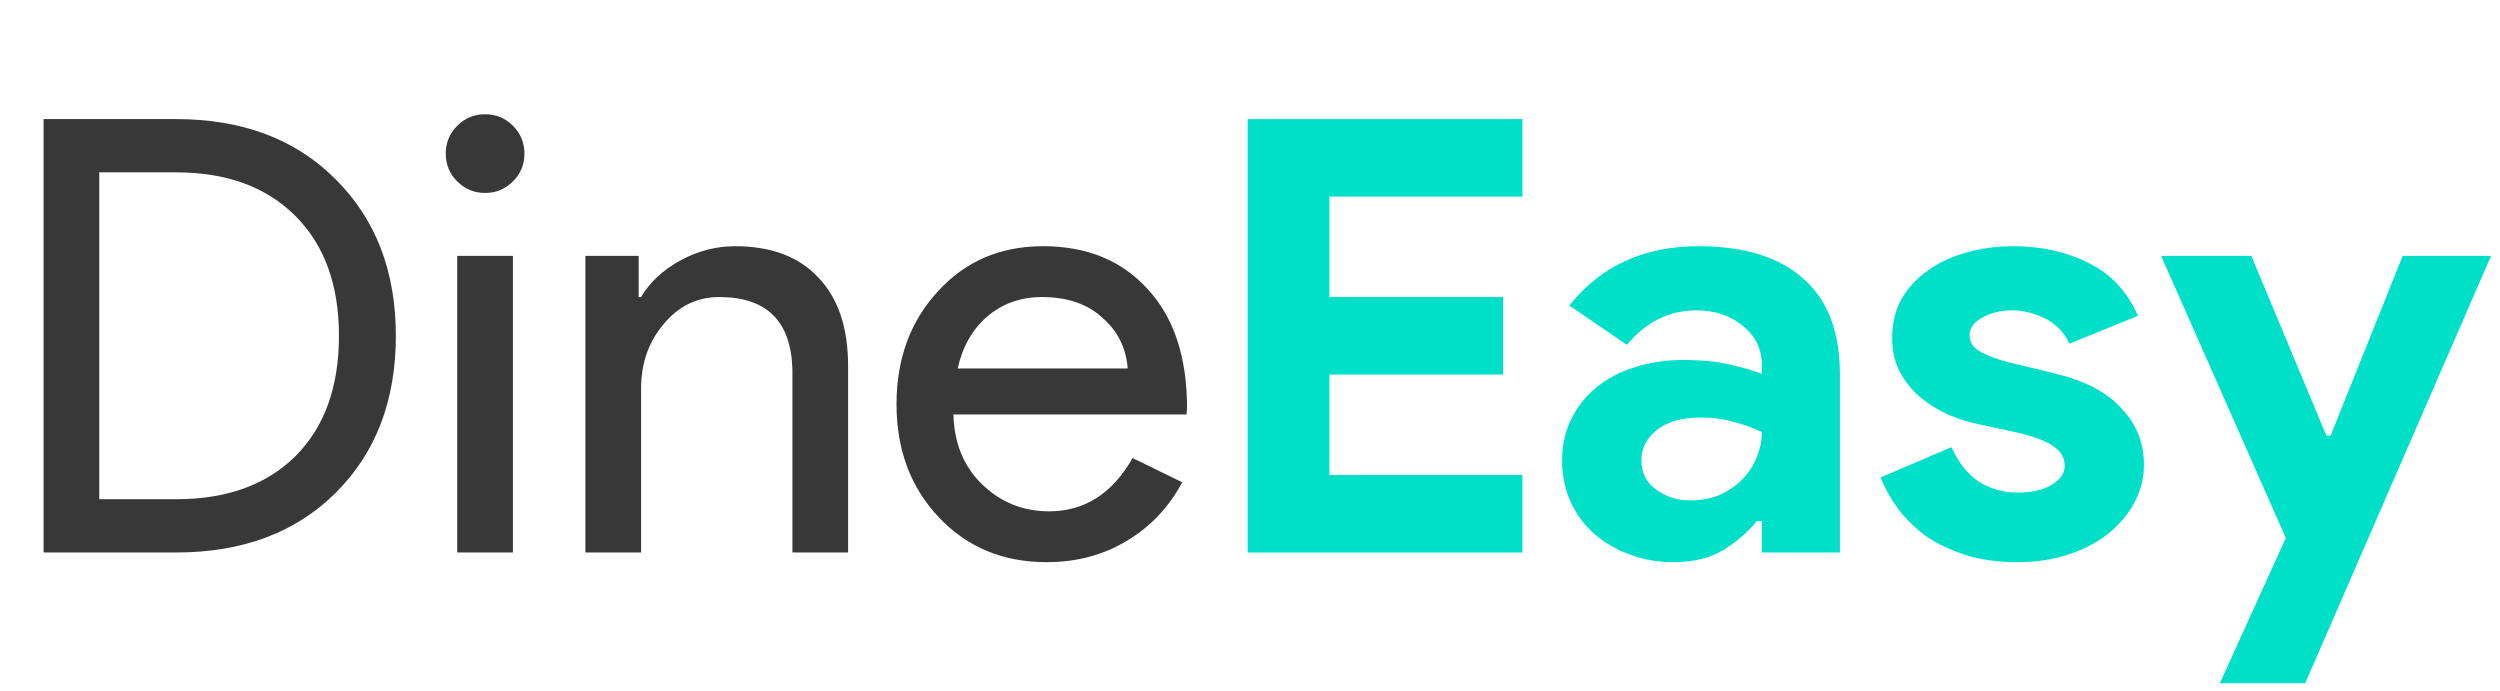
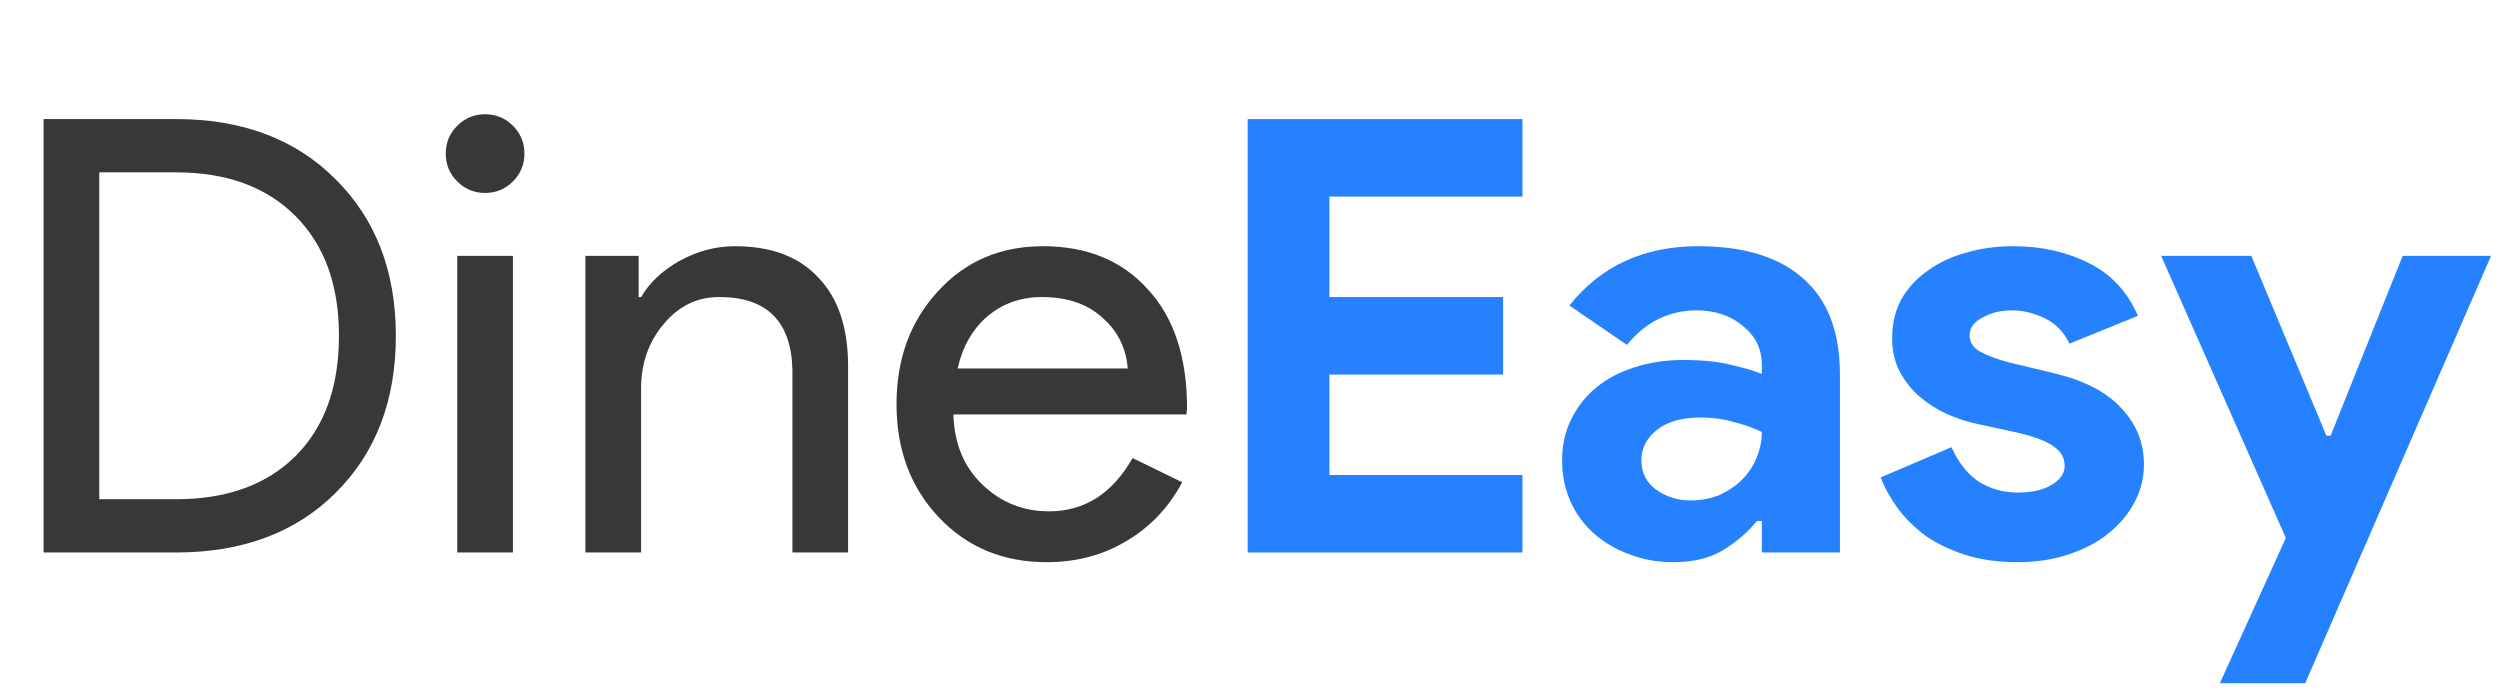
<svg xmlns="http://www.w3.org/2000/svg" width="181" height="50" viewBox="0 0 181 50" fill="none">
  <path d="M3.155 40V8.622H12.753C17.544 8.622 21.386 10.069 24.278 12.961C27.2 15.853 28.66 19.637 28.66 24.311C28.66 29.015 27.2 32.813 24.278 35.705C21.386 38.568 17.544 40 12.753 40H3.155ZM7.187 12.479V36.144H12.753C16.404 36.144 19.282 35.106 21.386 33.032C23.489 30.928 24.541 28.022 24.541 24.311C24.541 20.63 23.489 17.738 21.386 15.634C19.282 13.531 16.404 12.479 12.753 12.479H7.187Z" fill="#383838" />
  <path d="M37.969 11.12C37.969 11.909 37.691 12.581 37.136 13.136C36.581 13.691 35.909 13.969 35.12 13.969C34.331 13.969 33.66 13.691 33.104 13.136C32.549 12.581 32.272 11.909 32.272 11.12C32.272 10.332 32.549 9.66 33.104 9.104C33.66 8.549 34.331 8.272 35.12 8.272C35.909 8.272 36.581 8.549 37.136 9.104C37.691 9.66 37.969 10.332 37.969 11.12ZM37.136 18.526V40H33.104V18.526H37.136Z" fill="#383838" />
  <path d="M42.383 18.526H46.239V21.506H46.415C47.028 20.455 47.963 19.578 49.219 18.877C50.505 18.176 51.834 17.825 53.207 17.825C55.837 17.825 57.853 18.585 59.255 20.104C60.687 21.594 61.402 23.727 61.402 26.502V40H57.371V26.765C57.283 23.259 55.515 21.506 52.068 21.506C50.461 21.506 49.117 22.164 48.036 23.479C46.955 24.764 46.415 26.312 46.415 28.124V40H42.383V18.526Z" fill="#383838" />
  <path d="M75.776 40.701C72.621 40.701 70.021 39.62 67.975 37.458C65.93 35.296 64.908 32.565 64.908 29.263C64.908 25.991 65.901 23.274 67.888 21.112C69.874 18.921 72.416 17.825 75.513 17.825C78.698 17.825 81.225 18.863 83.095 20.937C84.994 22.982 85.943 25.86 85.943 29.57L85.899 30.008H69.027C69.086 32.112 69.787 33.806 71.131 35.092C72.475 36.377 74.082 37.02 75.951 37.02C78.522 37.02 80.538 35.734 81.999 33.163L85.593 34.916C84.628 36.728 83.284 38.145 81.561 39.167C79.866 40.19 77.938 40.701 75.776 40.701ZM69.334 26.678H81.648C81.531 25.188 80.918 23.961 79.808 22.997C78.727 22.003 77.266 21.506 75.425 21.506C73.906 21.506 72.592 21.974 71.481 22.909C70.4 23.844 69.685 25.1 69.334 26.678Z" fill="#383838" />
-   <path d="M96.247 14.232V21.506H108.825V27.116H96.247V34.391H110.227V40H90.331V8.622H110.227V14.232H96.247Z" fill="#00DFC8" />
-   <path d="M127.558 37.721H127.207C126.535 38.539 125.717 39.24 124.753 39.825C123.818 40.409 122.606 40.701 121.116 40.701C120.006 40.701 118.954 40.511 117.961 40.131C116.997 39.781 116.149 39.284 115.419 38.641C114.689 37.999 114.119 37.224 113.71 36.319C113.301 35.413 113.096 34.42 113.096 33.339C113.096 32.229 113.315 31.235 113.754 30.359C114.192 29.453 114.805 28.679 115.594 28.036C116.383 27.393 117.303 26.911 118.355 26.59C119.436 26.239 120.605 26.064 121.861 26.064C123.263 26.064 124.417 26.181 125.323 26.415C126.229 26.619 126.974 26.838 127.558 27.072V26.415C127.558 25.275 127.105 24.34 126.199 23.61C125.294 22.85 124.169 22.471 122.825 22.471C120.838 22.471 119.158 23.303 117.785 24.968L113.622 22.12C115.901 19.257 119.012 17.825 122.957 17.825C126.287 17.825 128.829 18.614 130.582 20.192C132.335 21.74 133.211 24.048 133.211 27.116V40H127.558V37.721ZM127.558 31.279C126.886 30.958 126.185 30.709 125.454 30.534C124.753 30.33 123.979 30.227 123.132 30.227C121.759 30.227 120.692 30.534 119.933 31.148C119.202 31.732 118.837 32.462 118.837 33.339C118.837 34.215 119.188 34.916 119.889 35.442C120.619 35.968 121.452 36.231 122.387 36.231C123.146 36.231 123.848 36.1 124.49 35.837C125.133 35.545 125.674 35.179 126.112 34.741C126.579 34.274 126.93 33.748 127.164 33.163C127.426 32.55 127.558 31.922 127.558 31.279Z" fill="#00DFC8" />
-   <path d="M146.063 40.701C144.661 40.701 143.405 40.526 142.295 40.175C141.214 39.825 140.264 39.372 139.446 38.817C138.657 38.232 137.985 37.575 137.43 36.845C136.875 36.085 136.451 35.325 136.159 34.566L141.287 32.375C141.783 33.485 142.441 34.318 143.259 34.873C144.106 35.398 145.041 35.661 146.063 35.661C147.115 35.661 147.948 35.471 148.561 35.092C149.175 34.712 149.482 34.259 149.482 33.733C149.482 33.149 149.219 32.681 148.693 32.331C148.196 31.951 147.32 31.615 146.063 31.323L143.04 30.666C142.368 30.52 141.666 30.286 140.936 29.964C140.235 29.643 139.592 29.234 139.008 28.737C138.424 28.241 137.941 27.642 137.562 26.941C137.182 26.239 136.992 25.421 136.992 24.486C136.992 23.435 137.211 22.5 137.649 21.682C138.117 20.864 138.745 20.177 139.534 19.622C140.323 19.038 141.243 18.6 142.295 18.307C143.376 17.986 144.53 17.825 145.757 17.825C147.802 17.825 149.628 18.234 151.235 19.052C152.841 19.841 154.025 21.112 154.784 22.865L149.832 24.881C149.423 24.034 148.824 23.42 148.035 23.04C147.247 22.66 146.458 22.471 145.669 22.471C144.851 22.471 144.135 22.646 143.522 22.997C142.908 23.318 142.601 23.741 142.601 24.267C142.601 24.764 142.85 25.158 143.346 25.451C143.872 25.743 144.573 26.006 145.45 26.239L148.737 27.028C150.928 27.554 152.549 28.401 153.601 29.57C154.682 30.709 155.222 32.068 155.222 33.646C155.222 34.581 155.003 35.471 154.565 36.319C154.127 37.166 153.499 37.926 152.681 38.598C151.892 39.24 150.928 39.752 149.788 40.131C148.678 40.511 147.437 40.701 146.063 40.701Z" fill="#00DFC8" />
-   <path d="M165.495 38.948L156.467 18.526H162.997L168.431 31.542H168.738L173.953 18.526H180.351L166.897 49.466H160.718L165.495 38.948Z" fill="#00DFC8" />
+   <path d="M96.247 14.232V21.506H108.825V27.116H96.247V34.391H110.227V40H90.331V8.622H110.227V14.232H96.247Z" fill="#2681FF" />
+   <path d="M127.558 37.721H127.207C126.535 38.539 125.717 39.24 124.753 39.825C123.818 40.409 122.606 40.701 121.116 40.701C120.006 40.701 118.954 40.511 117.961 40.131C116.997 39.781 116.149 39.284 115.419 38.641C114.689 37.999 114.119 37.224 113.71 36.319C113.301 35.413 113.096 34.42 113.096 33.339C113.096 32.229 113.315 31.235 113.754 30.359C114.192 29.453 114.805 28.679 115.594 28.036C116.383 27.393 117.303 26.911 118.355 26.59C119.436 26.239 120.605 26.064 121.861 26.064C123.263 26.064 124.417 26.181 125.323 26.415C126.229 26.619 126.974 26.838 127.558 27.072V26.415C127.558 25.275 127.105 24.34 126.199 23.61C125.294 22.85 124.169 22.471 122.825 22.471C120.838 22.471 119.158 23.303 117.785 24.968L113.622 22.12C115.901 19.257 119.012 17.825 122.957 17.825C126.287 17.825 128.829 18.614 130.582 20.192C132.335 21.74 133.211 24.048 133.211 27.116V40H127.558V37.721ZM127.558 31.279C126.886 30.958 126.185 30.709 125.454 30.534C124.753 30.33 123.979 30.227 123.132 30.227C121.759 30.227 120.692 30.534 119.933 31.148C119.202 31.732 118.837 32.462 118.837 33.339C118.837 34.215 119.188 34.916 119.889 35.442C120.619 35.968 121.452 36.231 122.387 36.231C123.146 36.231 123.848 36.1 124.49 35.837C125.133 35.545 125.674 35.179 126.112 34.741C126.579 34.274 126.93 33.748 127.164 33.163C127.426 32.55 127.558 31.922 127.558 31.279Z" fill="#2681FF" />
+   <path d="M146.063 40.701C144.661 40.701 143.405 40.526 142.295 40.175C141.214 39.825 140.264 39.372 139.446 38.817C138.657 38.232 137.985 37.575 137.43 36.845C136.875 36.085 136.451 35.325 136.159 34.566L141.287 32.375C141.783 33.485 142.441 34.318 143.259 34.873C144.106 35.398 145.041 35.661 146.063 35.661C147.115 35.661 147.948 35.471 148.561 35.092C149.175 34.712 149.482 34.259 149.482 33.733C149.482 33.149 149.219 32.681 148.693 32.331C148.196 31.951 147.32 31.615 146.063 31.323L143.04 30.666C142.368 30.52 141.666 30.286 140.936 29.964C140.235 29.643 139.592 29.234 139.008 28.737C138.424 28.241 137.941 27.642 137.562 26.941C137.182 26.239 136.992 25.421 136.992 24.486C136.992 23.435 137.211 22.5 137.649 21.682C138.117 20.864 138.745 20.177 139.534 19.622C140.323 19.038 141.243 18.6 142.295 18.307C143.376 17.986 144.53 17.825 145.757 17.825C147.802 17.825 149.628 18.234 151.235 19.052C152.841 19.841 154.025 21.112 154.784 22.865L149.832 24.881C149.423 24.034 148.824 23.42 148.035 23.04C147.247 22.66 146.458 22.471 145.669 22.471C144.851 22.471 144.135 22.646 143.522 22.997C142.908 23.318 142.601 23.741 142.601 24.267C142.601 24.764 142.85 25.158 143.346 25.451C143.872 25.743 144.573 26.006 145.45 26.239L148.737 27.028C150.928 27.554 152.549 28.401 153.601 29.57C154.682 30.709 155.222 32.068 155.222 33.646C155.222 34.581 155.003 35.471 154.565 36.319C154.127 37.166 153.499 37.926 152.681 38.598C151.892 39.24 150.928 39.752 149.788 40.131C148.678 40.511 147.437 40.701 146.063 40.701Z" fill="#2681FF" />
+   <path d="M165.495 38.948L156.467 18.526H162.997L168.431 31.542H168.738L173.953 18.526H180.351L166.897 49.466H160.718L165.495 38.948Z" fill="#2681FF" />
</svg>
